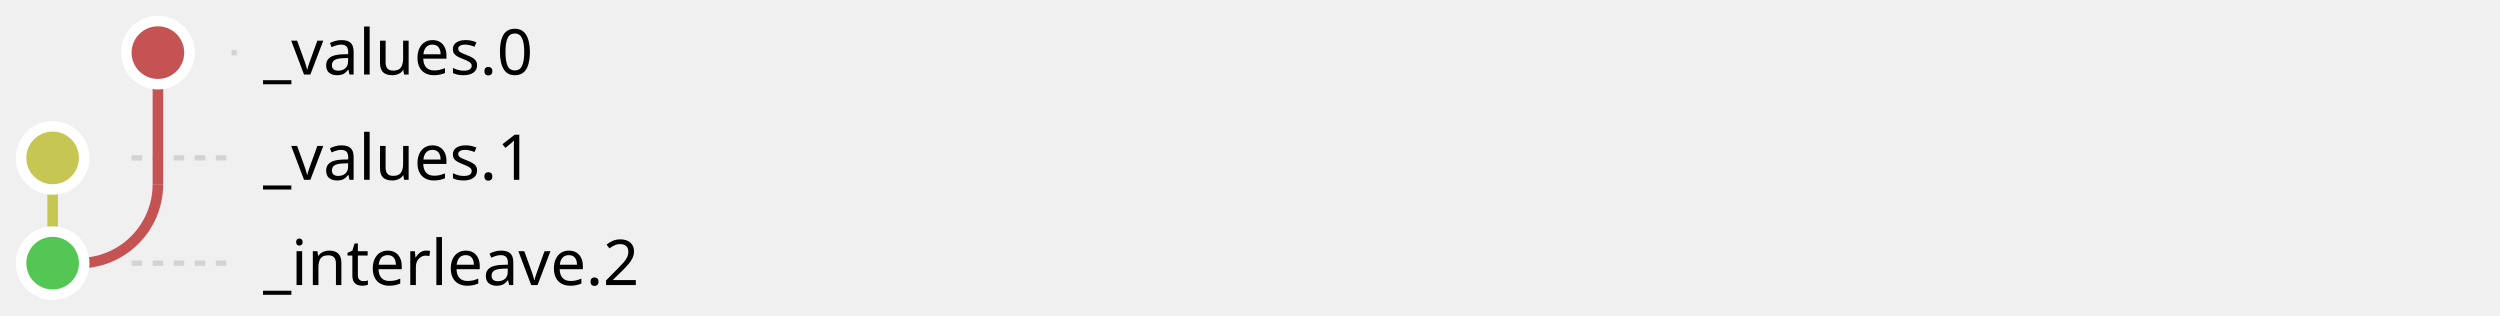
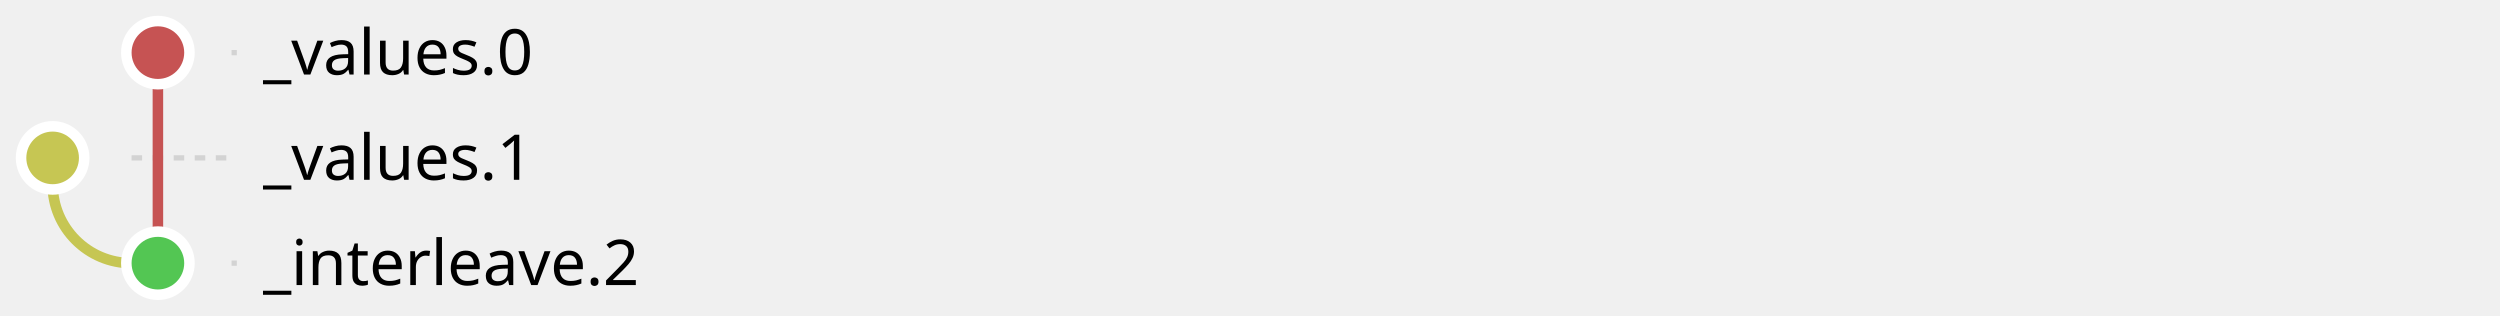
<svg xmlns="http://www.w3.org/2000/svg" baseProfile="full" height="100%" version="1.1" viewBox="25.0,5.0,475.0,60.0" width="100%">
  <defs />
  <g>
    <line stroke="lightgrey" stroke-dasharray="2" x1="70.0" x2="69.0" y1="15.0" y2="15.0" />
    <line stroke="lightgrey" stroke-dasharray="2" x1="50.0" x2="69.0" y1="35.0" y2="35.0" />
-     <line stroke="lightgrey" stroke-dasharray="2" x1="50.0" x2="69.0" y1="55.0" y2="55.0" />
+     <line stroke="lightgrey" stroke-dasharray="2" x1="70.0" x2="69.0" y1="55.0" y2="55.0" />
  </g>
  <g>
-     <line stroke="#c6c653" stroke-width="2.0" x1="35.0" x2="35.0" y1="35.0" y2="55.0" />
-     <line stroke="#c65353" stroke-width="2.0" x1="55.0" x2="55.0" y1="15.0" y2="40.0" />
+     <line stroke="#c6c653" stroke-width="2.0" x1="35.0" x2="35.0" y1="35.0" y2="40.0" />
+     <line stroke="#c65353" stroke-width="2.0" x1="55.0" x2="55.0" y1="15.0" y2="55.0" />
  </g>
  <g>
-     <line stroke="white" stroke-width="6.0" x1="35.0" x2="40.0" y1="55.0" y2="55.0" />
+     <line stroke="white" stroke-width="6.0" x1="50.0" x2="55.0" y1="55.0" y2="55.0" />
  </g>
  <g>
-     <path d="M 55.0,40.0 a15.0,15.0 0 0,1 -15.0,15.0" fill="none" stroke="#c65353" stroke-width="2.0" />
-     <line stroke="#c65353" stroke-width="2.0" x1="35.0" x2="40.0" y1="55.0" y2="55.0" />
+     <path d="M 35.0,40.0 a15.0,15.0 0 0,0 15.0,15.0" fill="none" stroke="#c6c653" stroke-width="2.0" />
+     <line stroke="#c6c653" stroke-width="2.0" x1="50.0" x2="55.0" y1="55.0" y2="55.0" />
  </g>
  <g>
    <circle cx="55.0" cy="15.0" fill="#c65353" r="6.0" stroke="white" stroke-width="2.0" />
    <text dominant-baseline="middle" font-family="sans-serif" x="75.0" y="15.0">_values.0</text>
    <circle cx="35.0" cy="35.0" fill="#c6c653" r="6.0" stroke="white" stroke-width="2.0" />
    <text dominant-baseline="middle" font-family="sans-serif" x="75.0" y="35.0">_values.1</text>
-     <circle cx="35.0" cy="55.0" fill="#53c653" r="6.0" stroke="white" stroke-width="2.0" />
+     <circle cx="55.0" cy="55.0" fill="#53c653" r="6.0" stroke="white" stroke-width="2.0" />
    <text dominant-baseline="middle" font-family="sans-serif" x="75.0" y="55.0">_interleave.2</text>
  </g>
</svg>
